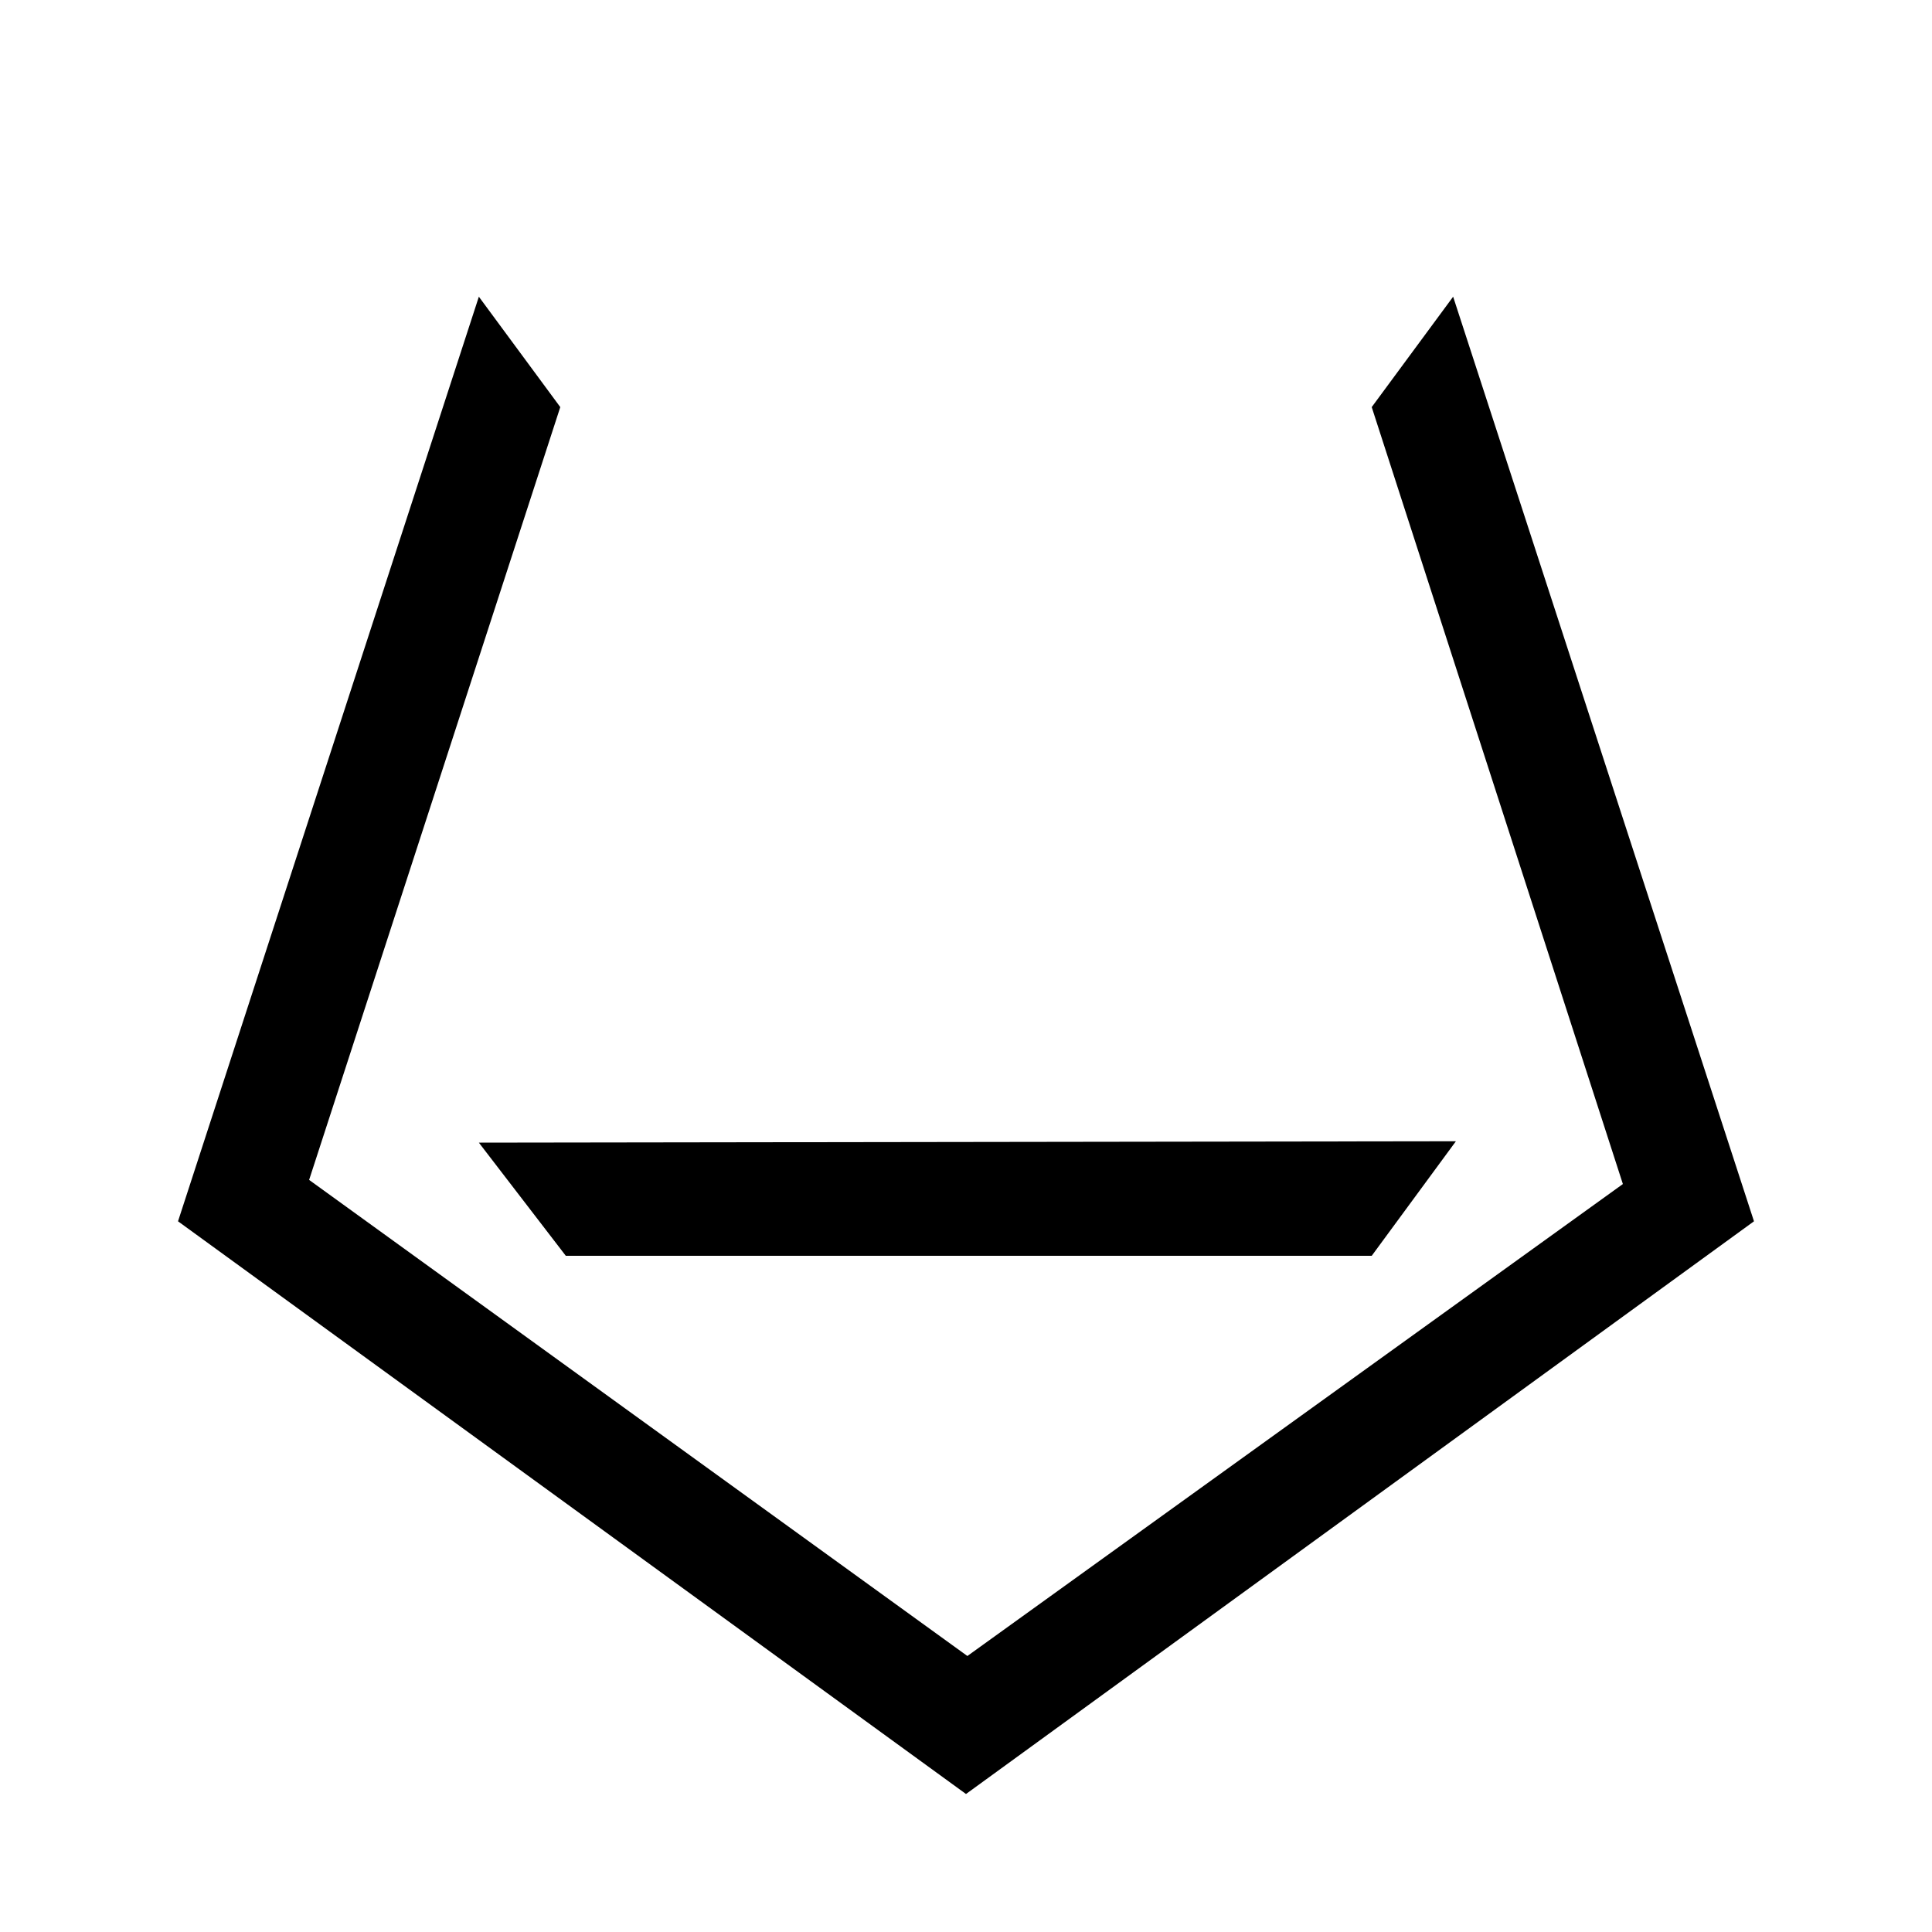
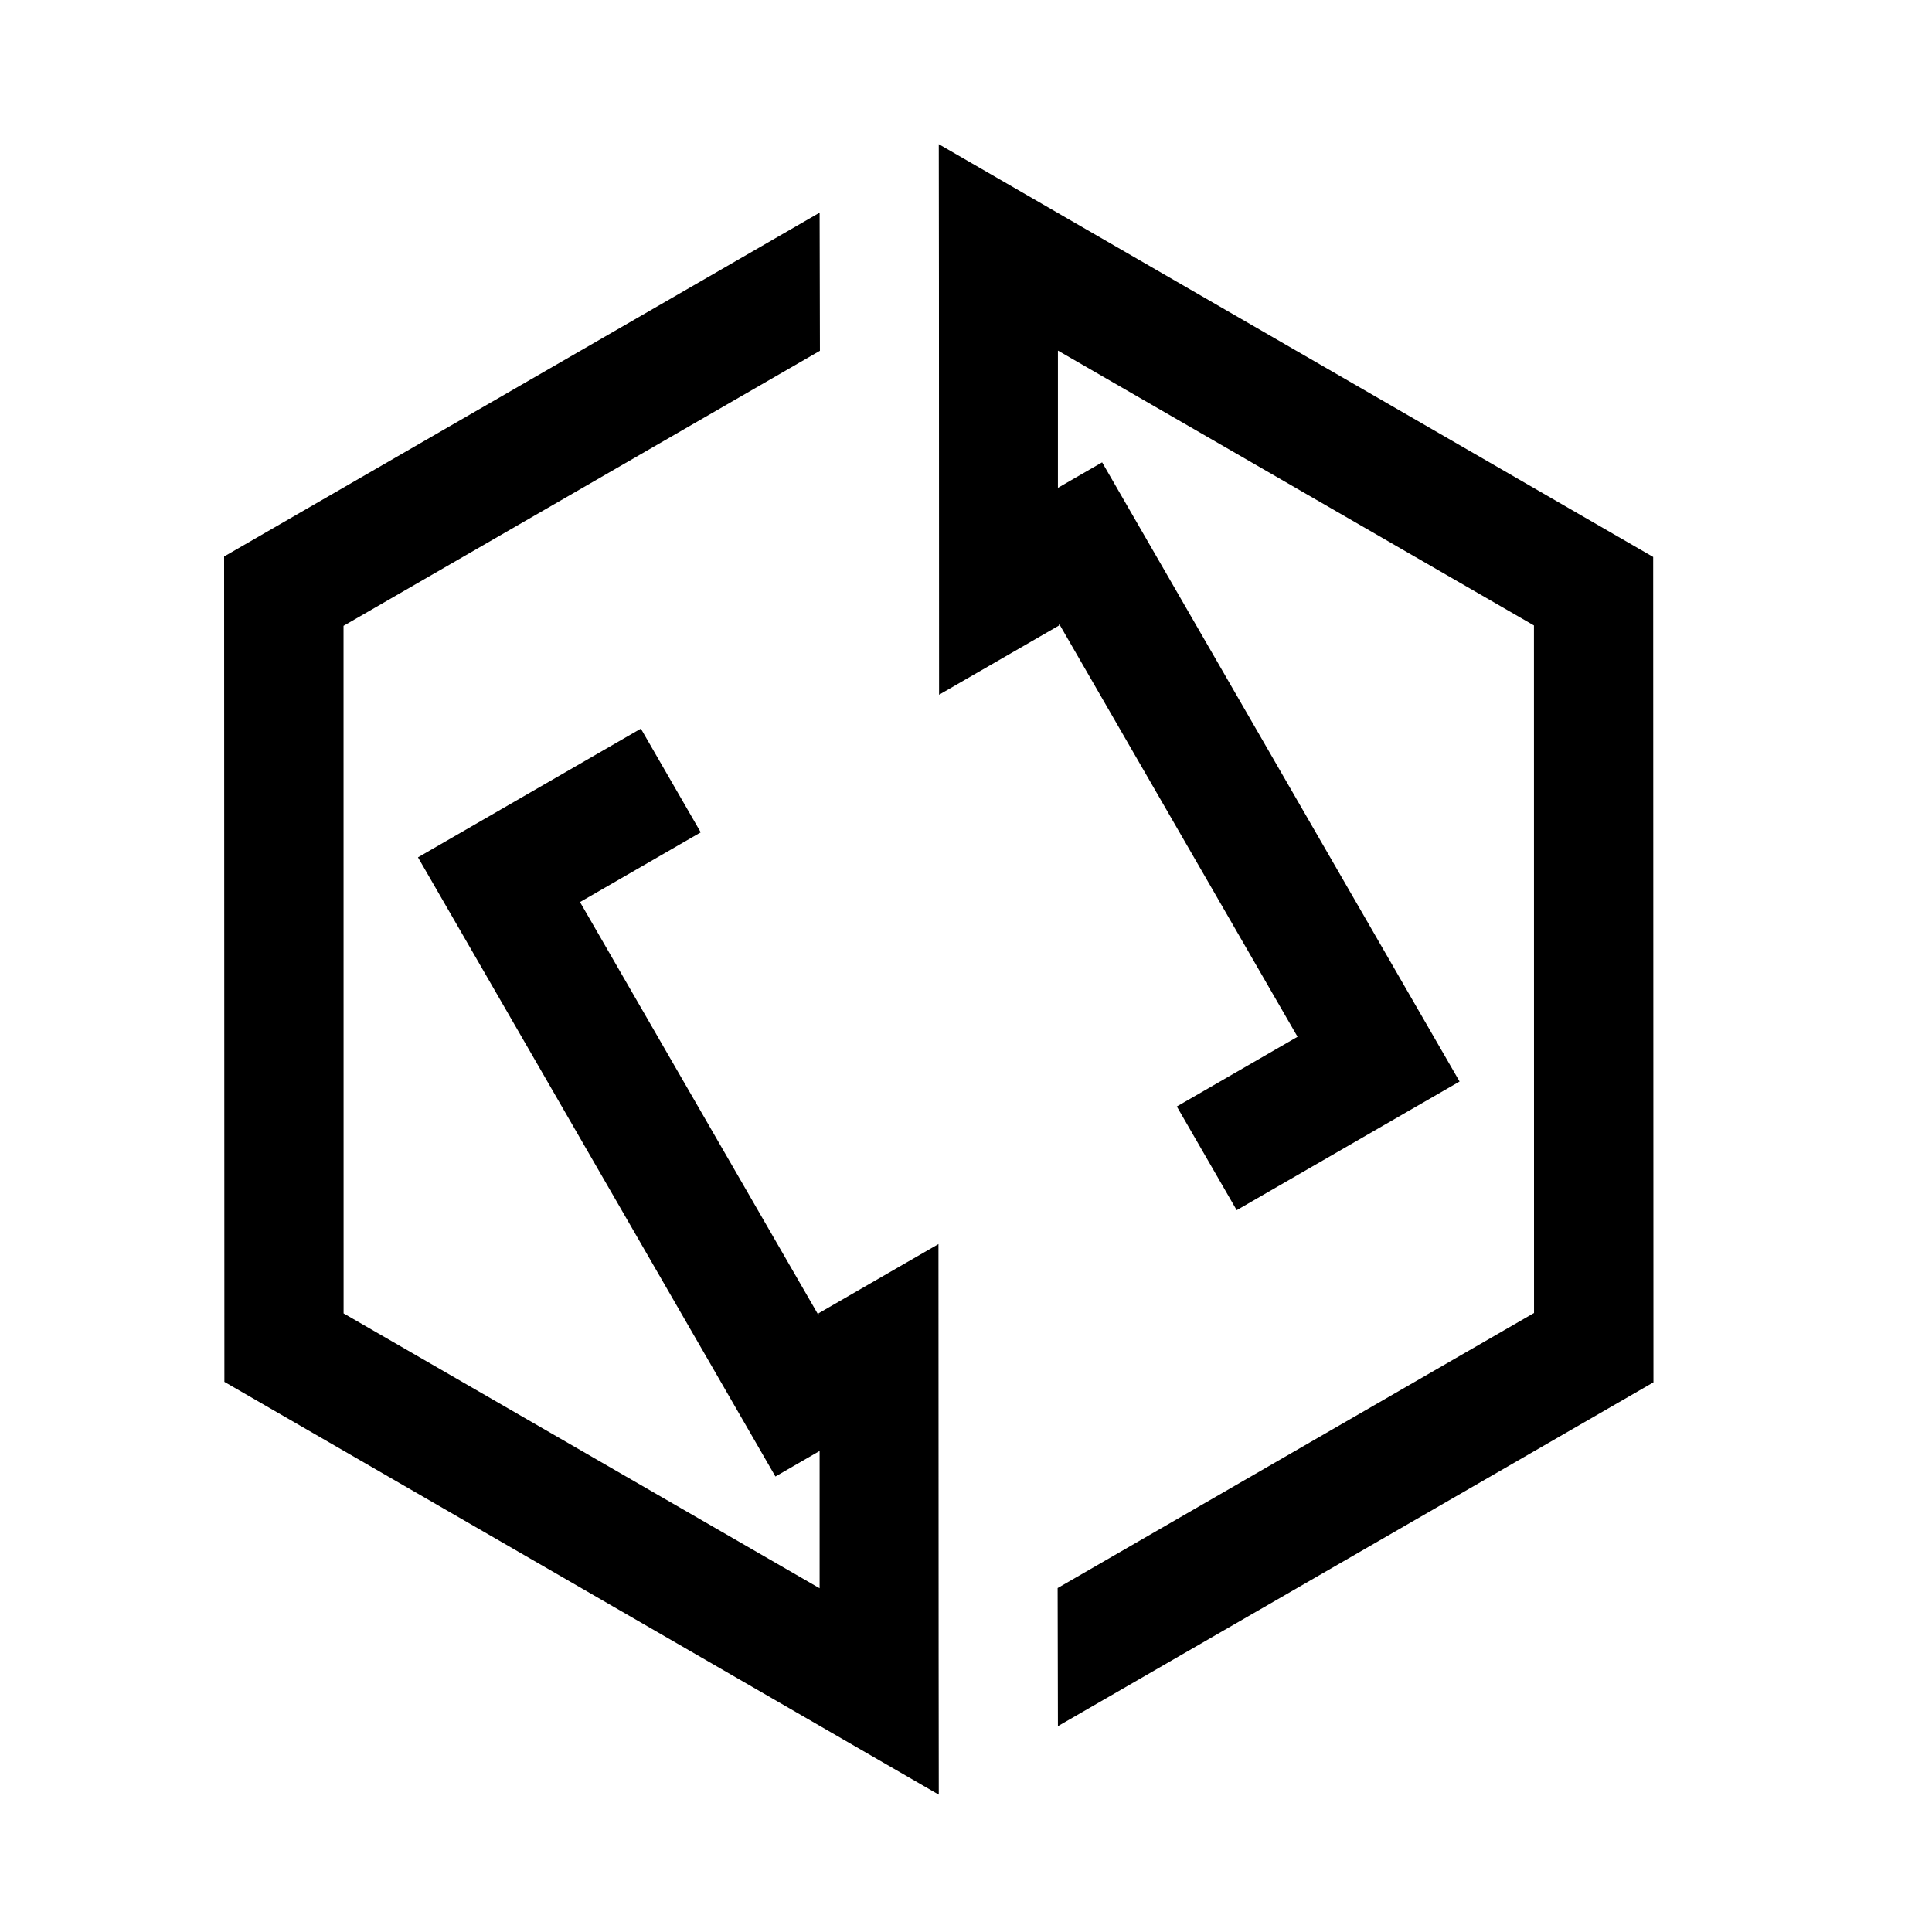
- <svg xmlns="http://www.w3.org/2000/svg" version="1.1" x="0px" y="0px" viewBox="0 0 140 140" enable-background="new 0 0 140 140" xml:space="preserve">
-   <g id="guides" display="none">
-     <circle display="inline" fill="none" stroke="#000000" stroke-miterlimit="10" cx="70" cy="70" r="50" />
-     <polygon display="inline" fill="none" stroke="#000000" stroke-miterlimit="10" points="70,120 22.4,85.5 40.6,29.5 99.4,29.5    117.6,85.5  " />
-     <circle display="inline" fill="none" stroke="#000000" stroke-miterlimit="10" cx="70" cy="70" r="60" />
-     <polygon display="inline" fill="none" stroke="#000000" stroke-miterlimit="10" points="70,130 12.9,88.5 34.7,21.5 105.3,21.5    127.1,88.5  " />
-     <polyline display="inline" fill="none" stroke="#000000" stroke-miterlimit="10" points="99.4,29.5 105.3,21.5 70,70  " />
-     <line display="inline" fill="none" stroke="#000000" stroke-miterlimit="10" x1="117.6" y1="85.5" x2="70" y2="70" />
-     <line display="inline" fill="none" stroke="#000000" stroke-miterlimit="10" x1="127.1" y1="88.5" x2="117.6" y2="85.5" />
-     <line display="inline" fill="none" stroke="#000000" stroke-miterlimit="10" x1="70" y1="130" x2="70" y2="70" />
-     <line display="inline" fill="none" stroke="#000000" stroke-miterlimit="10" x1="22.4" y1="85.5" x2="70" y2="70" />
-     <line display="inline" fill="none" stroke="#000000" stroke-miterlimit="10" x1="12.9" y1="88.5" x2="22.4" y2="85.5" />
-     <line display="inline" fill="none" stroke="#000000" stroke-miterlimit="10" x1="70" y1="70" x2="34.7" y2="21.5" />
-     <line display="inline" fill="none" stroke="#000000" stroke-miterlimit="10" x1="122.3" y1="87" x2="17.7" y2="87" />
+ <svg xmlns="http://www.w3.org/2000/svg" viewBox="0 0 1000 1000">
+   <defs>
+     <style>.cls-1{fill:#000;}</style>
+   </defs>
+   <g id="logo" data-name="Layer 10">
+     <polygon class="cls-1" points="116 288.04 116.14 715.25 485.91 928.9 485.83 857.64 485.75 643.93 423.72 679.74 423.61 680.65 423.4 680.29 300.21 466.91 362.7 430.83 331.71 377.15 269.48 413.07 216.34 443.76 247.18 497.17 401.36 764.23 424.23 751.02 424.23 822.08 177.84 679.81 177.81 323.93 424.39 181.57 424.23 110.08 116 288.04" />
+     <polygon class="cls-1" points="855.82 715.49 855.68 288.28 485.91 74.63 485.99 145.89 486.06 359.6 548.09 323.79 548.21 322.88 548.41 323.25 671.61 536.63 609.12 572.71 640.11 626.38 702.33 590.46 755.48 559.78 724.64 506.37 570.46 239.31 547.58 252.51 547.58 181.46 793.97 323.73 794.01 679.6 547.43 821.97 547.58 893.45 855.82 715.49" />
  </g>
-   <g id="log_constructed">
-     <polygon points="105.5,82.7 99.4,91 41,91 34.7,82.8  " />
-     <polygon points="99.4,29.5 105.3,21.5 127.1,88.5 70,130 12.9,88.5 34.7,21.5 40.6,29.5 22.4,85.5 70.1,120 117.6,85.8  " />
-   </g>
-   <g id="logotype" display="none">
-     <path display="inline" d="M139,70V0h-10v120h50V70H139z M169,110h-30V80h30V110z" />
-     <polygon display="inline" points="92.6,72.5 85.3,83 15.1,83 7.6,73  " />
-     <polygon display="inline" points="85.3,8.2 92.4,-1.5 118.6,79.1 50,129 -18.6,79.1 7.6,-1.5 14.6,8.2 -7.2,75.5 50.1,117    107.2,75.9  " />
-   </g>
-   <g id="byline" display="none">
- </g>
</svg>
